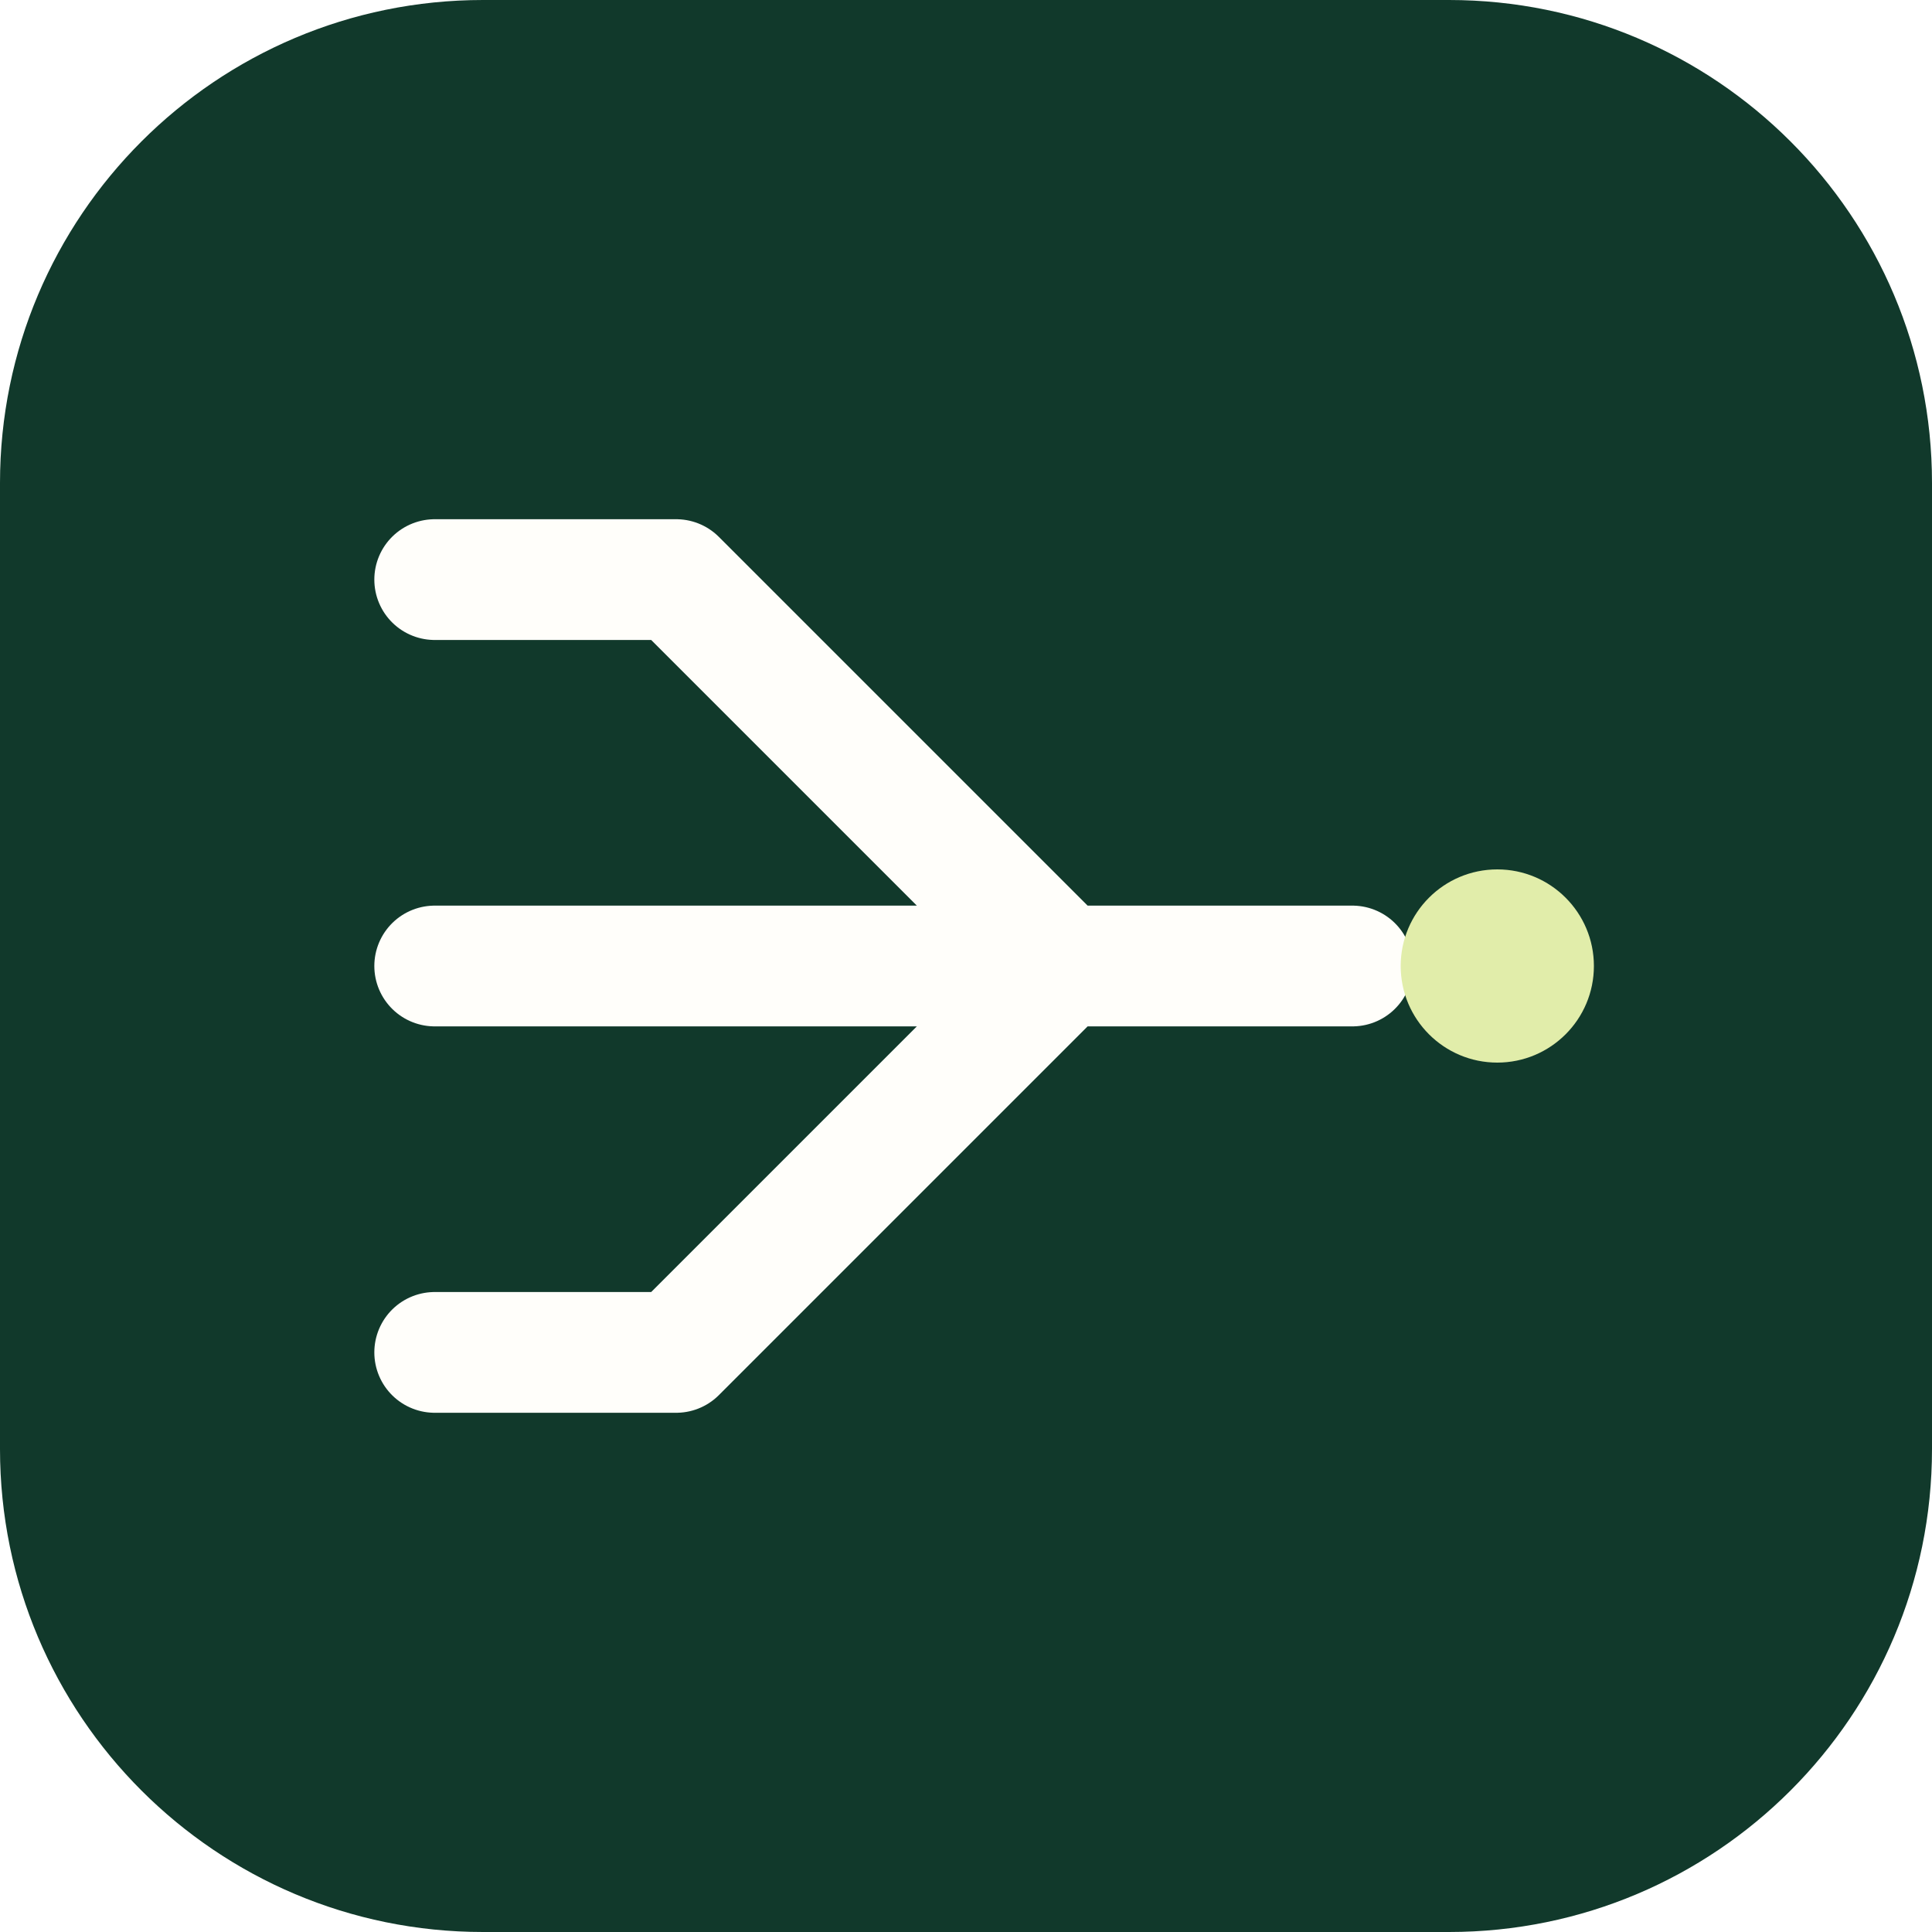
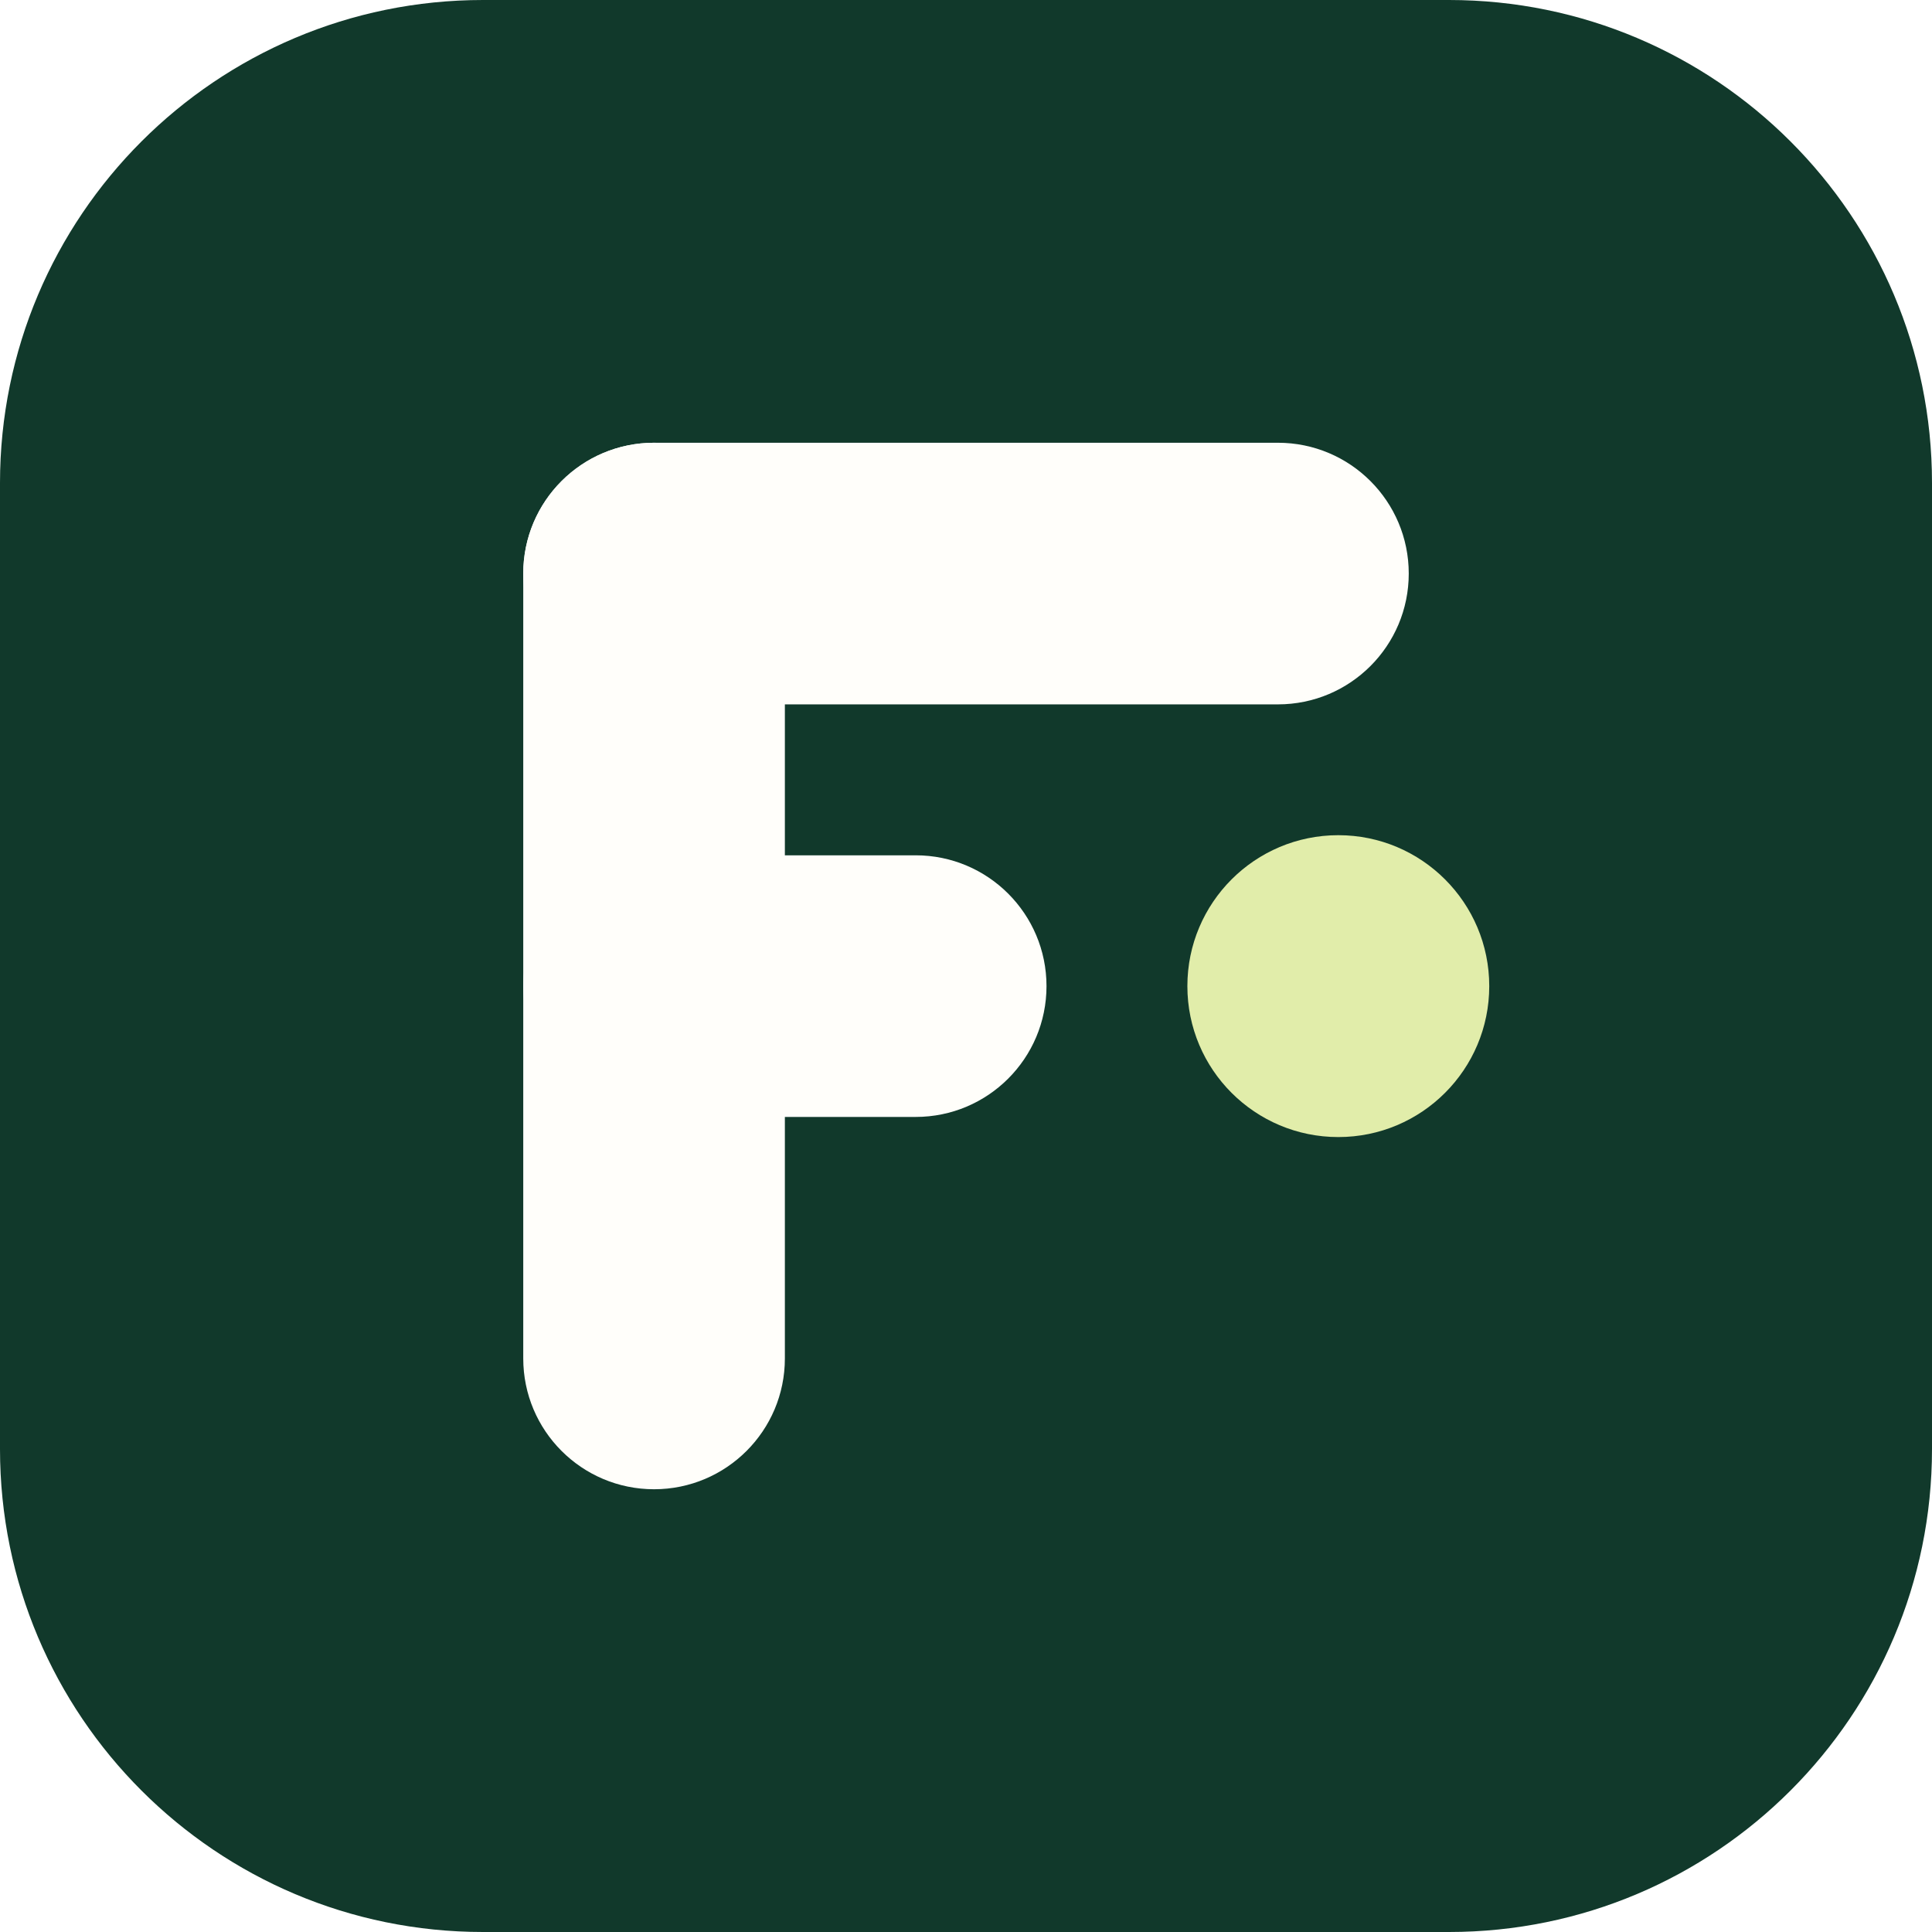
- <svg xmlns="http://www.w3.org/2000/svg" viewBox="0 0 40 40">
-   <rect width="40" height="40" rx="10" fill="#11392b" />
-   <path d="M9 12h5l8 8m-13 0h19M9 28h5l8-8" fill="none" stroke="#fffefa" stroke-width="2.5" stroke-linecap="round" stroke-linejoin="round" />
-   <circle cx="31" cy="20" r="2" fill="#e1edaa" />
+ <svg xmlns="http://www.w3.org/2000/svg" viewBox="0 0 48 48" role="img" aria-label="Free Hand">
+   <rect width="48" height="48" rx="12" fill="#11392b" />
+   <rect x="13" y="11" width="6.5" height="26" rx="3.25" fill="#fffefa" />
+   <rect x="13" y="11" width="22" height="6.5" rx="3.25" fill="#fffefa" />
+   <rect x="13" y="21.25" width="13" height="6.5" rx="3.25" fill="#fffefa" />
+   <circle cx="33.25" cy="24.5" r="3.75" fill="#e1edaa" />
</svg>
